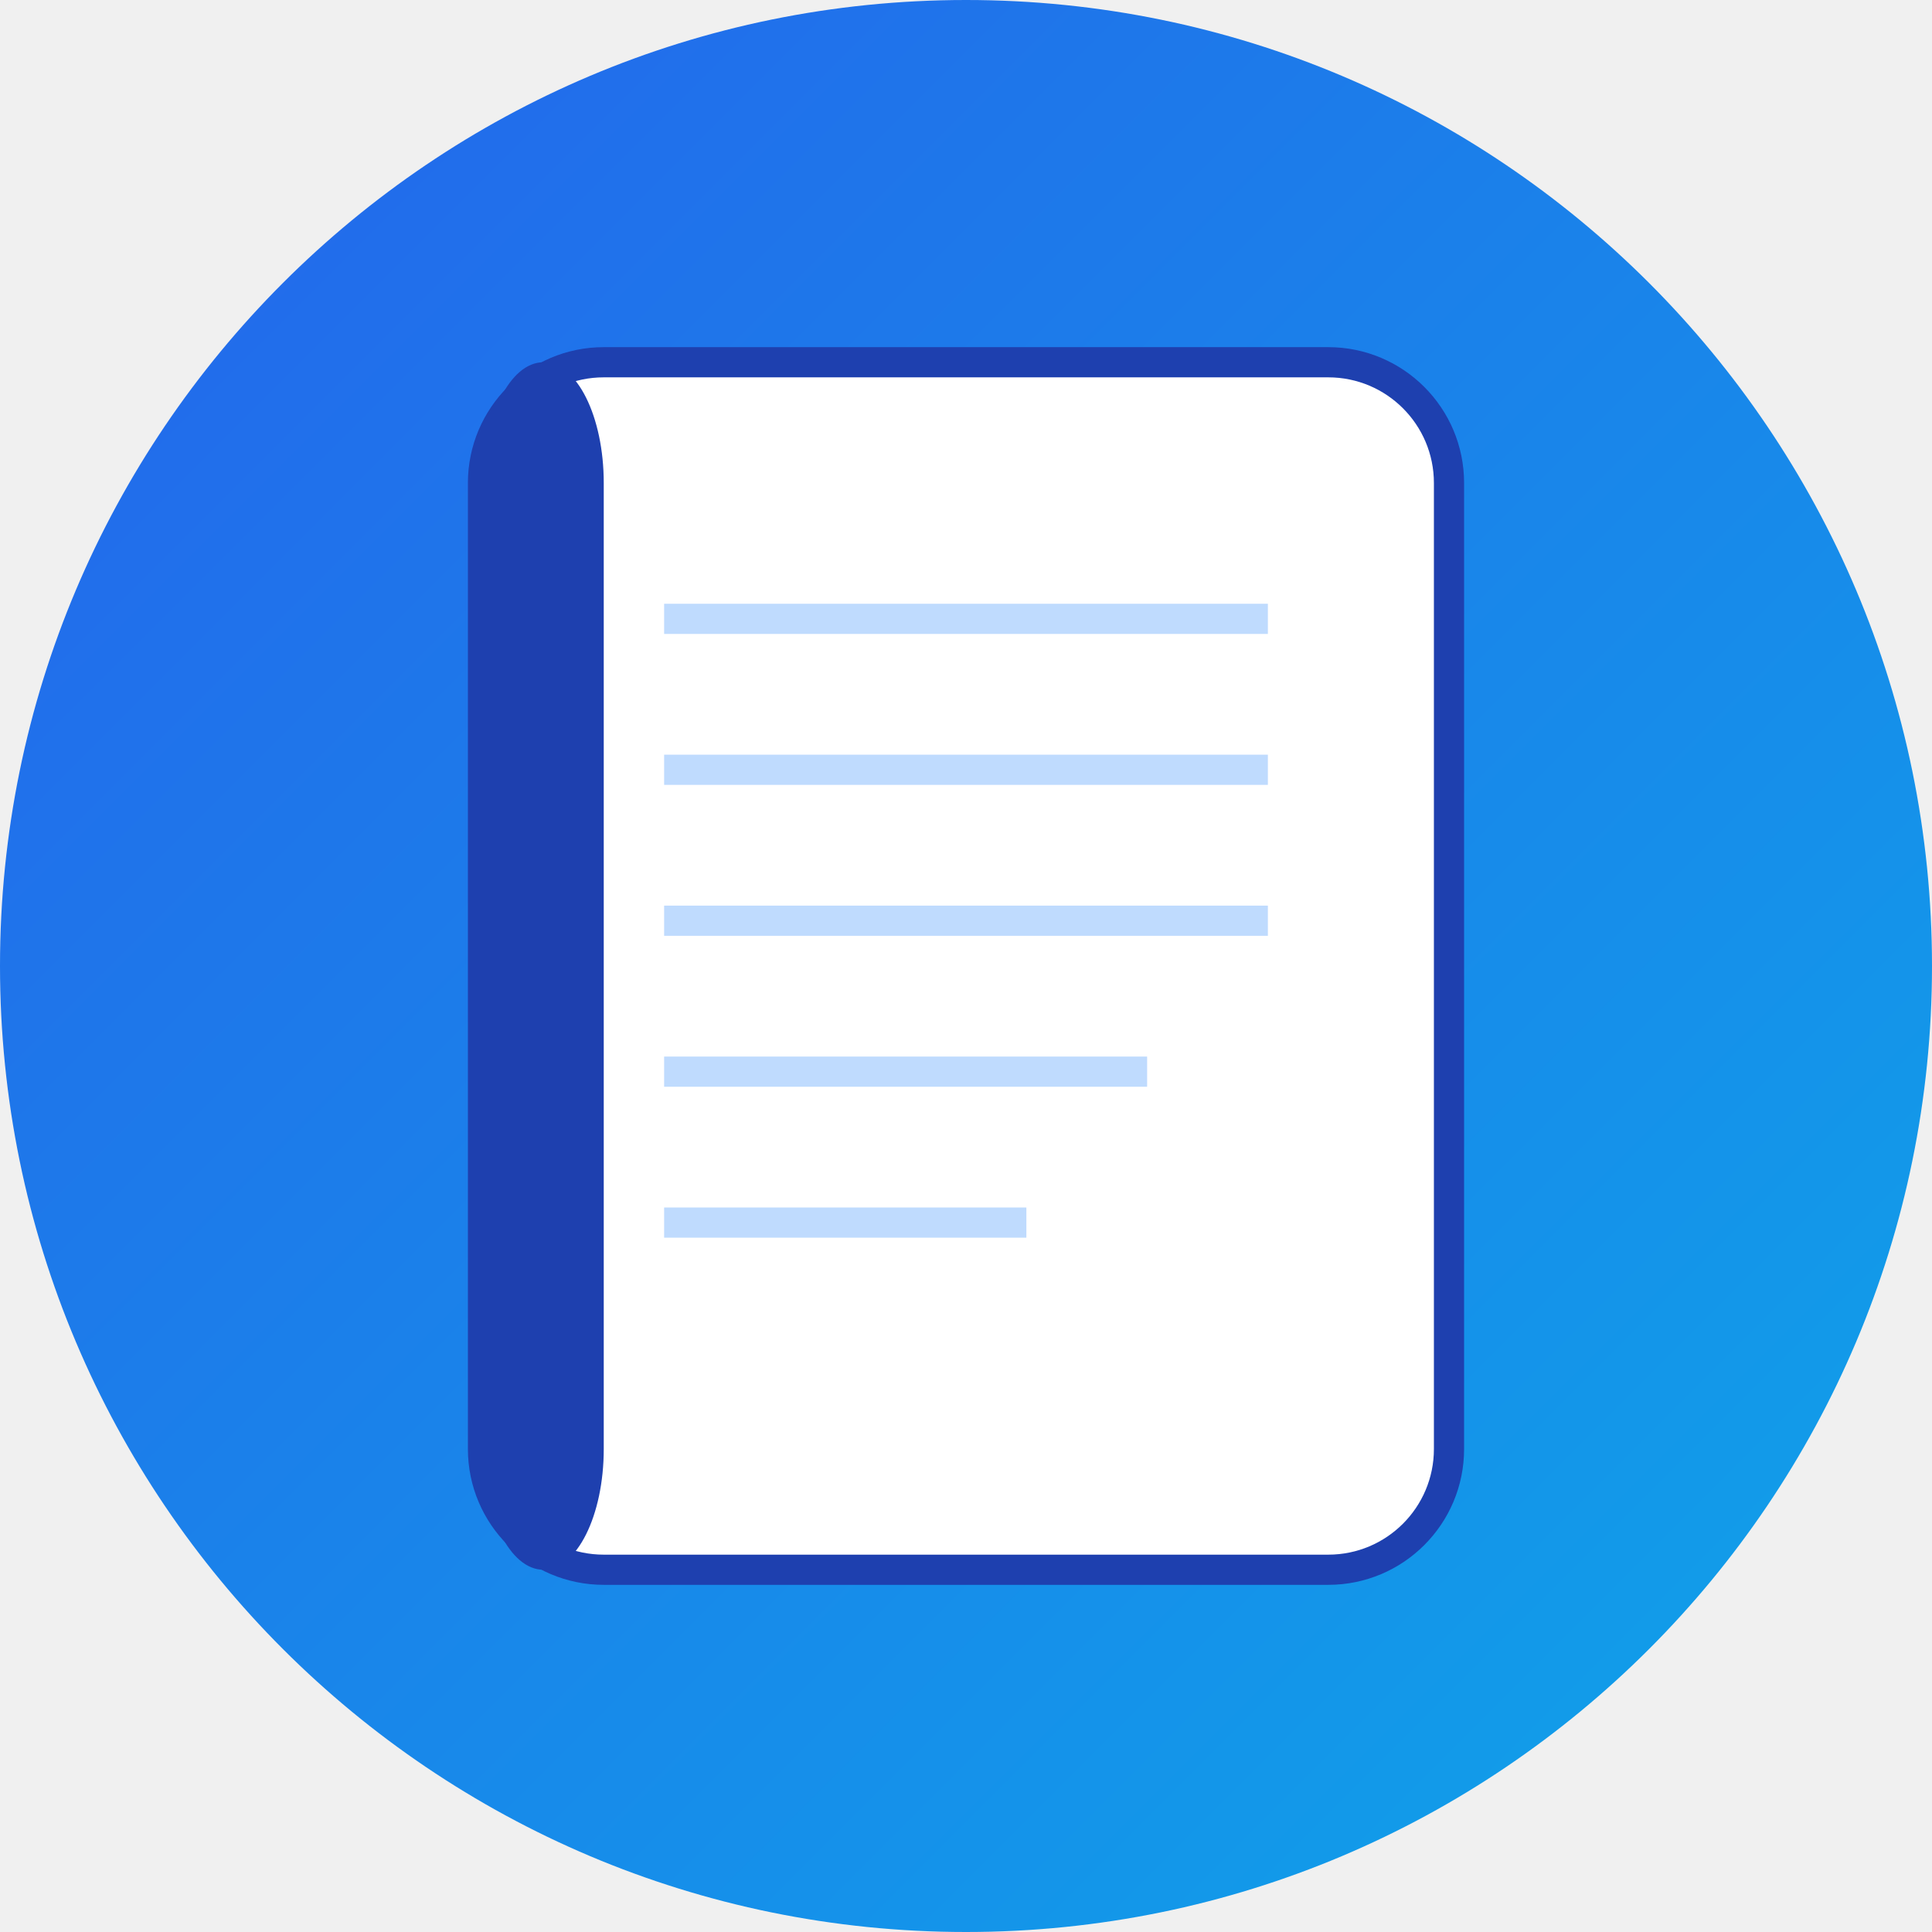
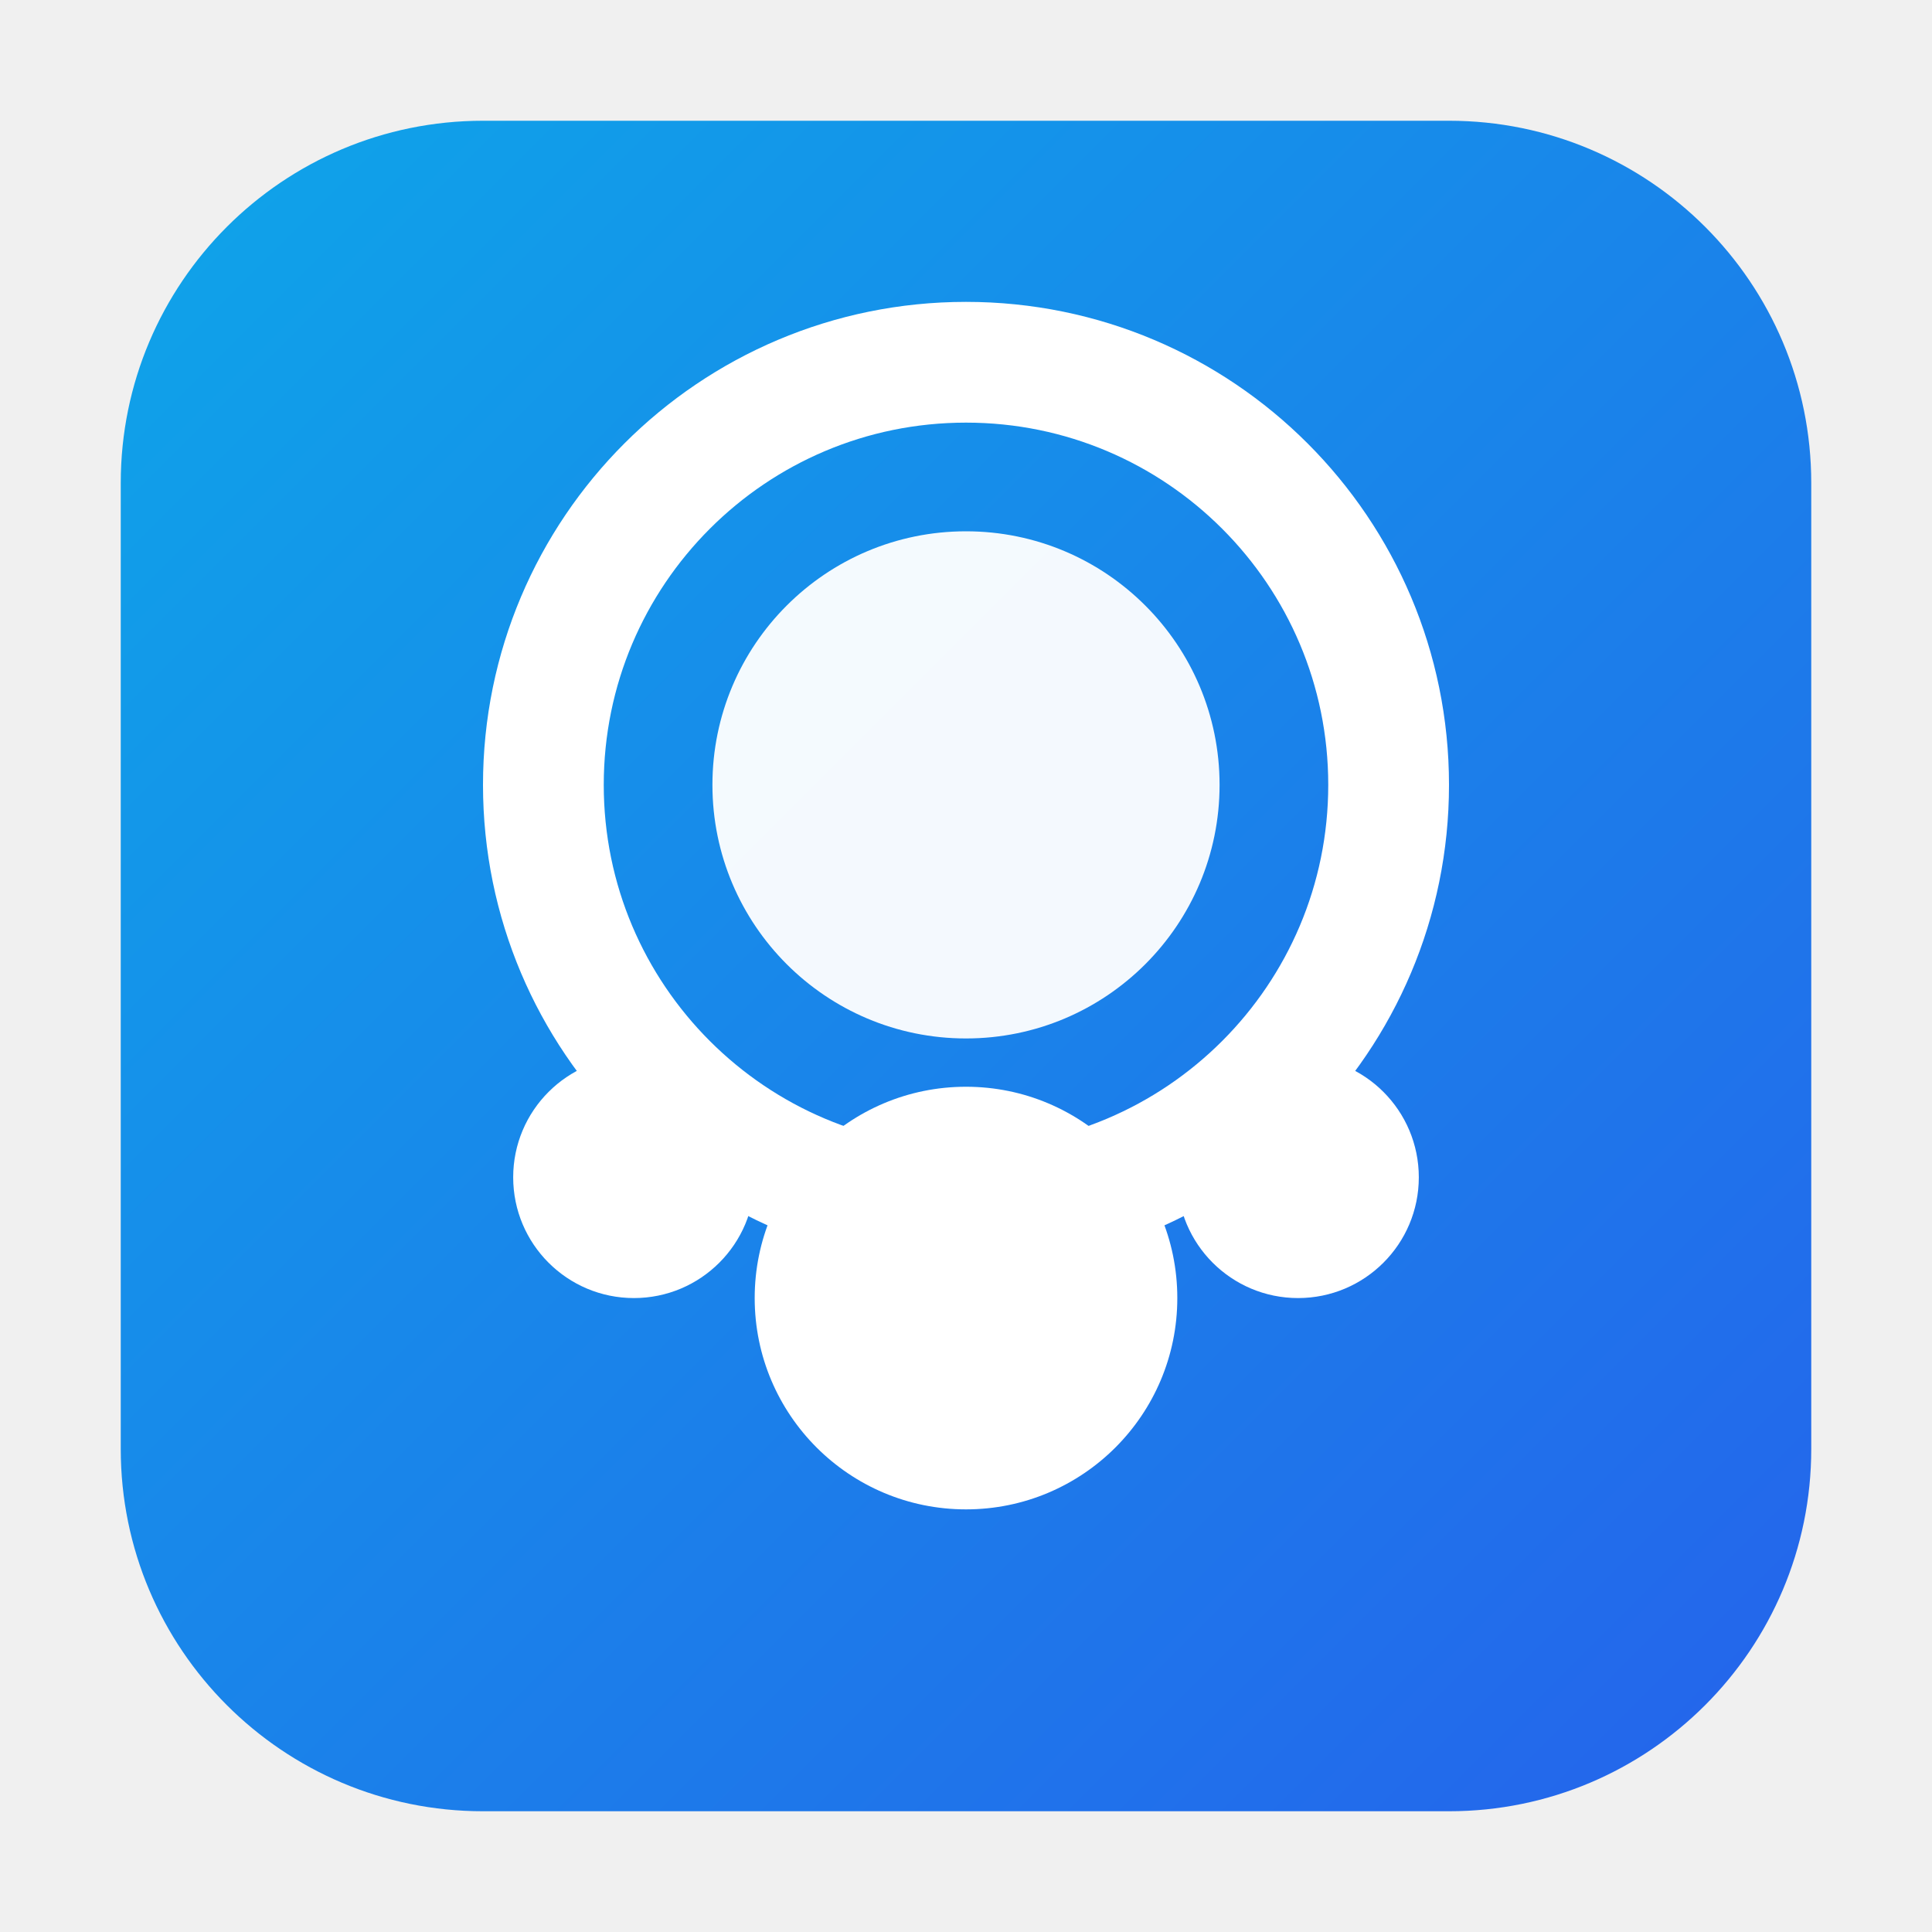
<svg xmlns="http://www.w3.org/2000/svg" width="32" height="32" viewBox="0 0 32 32">
  <defs>
-     <linearGradient id="bgGradient" x1="0%" y1="0%" x2="100%" y2="100%">
-       <stop offset="0%" style="stop-color:#2563eb;stop-opacity:1" />
-       <stop offset="100%" style="stop-color:#0ea5e9;stop-opacity:1" />
+     <linearGradient id="g" x1="0%" y1="0%" x2="100%" y2="100%">
+       <stop offset="0%" stop-color="#0ea5e9" />
+       <stop offset="100%" stop-color="#2563eb" />
    </linearGradient>
  </defs>
-   <circle cx="16" cy="16" r="16" fill="url(#bgGradient)" />
-   <rect x="8" y="6" width="16" height="20" rx="2" fill="white" stroke="#1e40af" stroke-width="0.5" />
-   <rect x="8" y="6" width="2" height="20" rx="2" fill="#1e40af" />
-   <rect x="11" y="10" width="10" height="0.5" fill="#bfdbfe" />
-   <rect x="11" y="12.5" width="10" height="0.5" fill="#bfdbfe" />
-   <rect x="11" y="15" width="10" height="0.5" fill="#bfdbfe" />
-   <rect x="11" y="17.5" width="8" height="0.5" fill="#bfdbfe" />
-   <rect x="11" y="20" width="6" height="0.5" fill="#bfdbfe" />
+   <rect x="2" y="2" width="28" height="28" rx="6" fill="url(#g)" />
+   <circle cx="16" cy="13" r="7" fill="none" stroke="#fff" stroke-width="2" />
+   <circle cx="16" cy="13" r="4.2" fill="#fff" opacity="0.95" />
+   <rect x="12.5" y="18" width="7" height="7" rx="3.5" fill="#fff" />
+   <circle cx="10.5" cy="19.5" r="2" fill="#fff" />
+   <circle cx="21.5" cy="19.5" r="2" fill="#fff" />
</svg>
